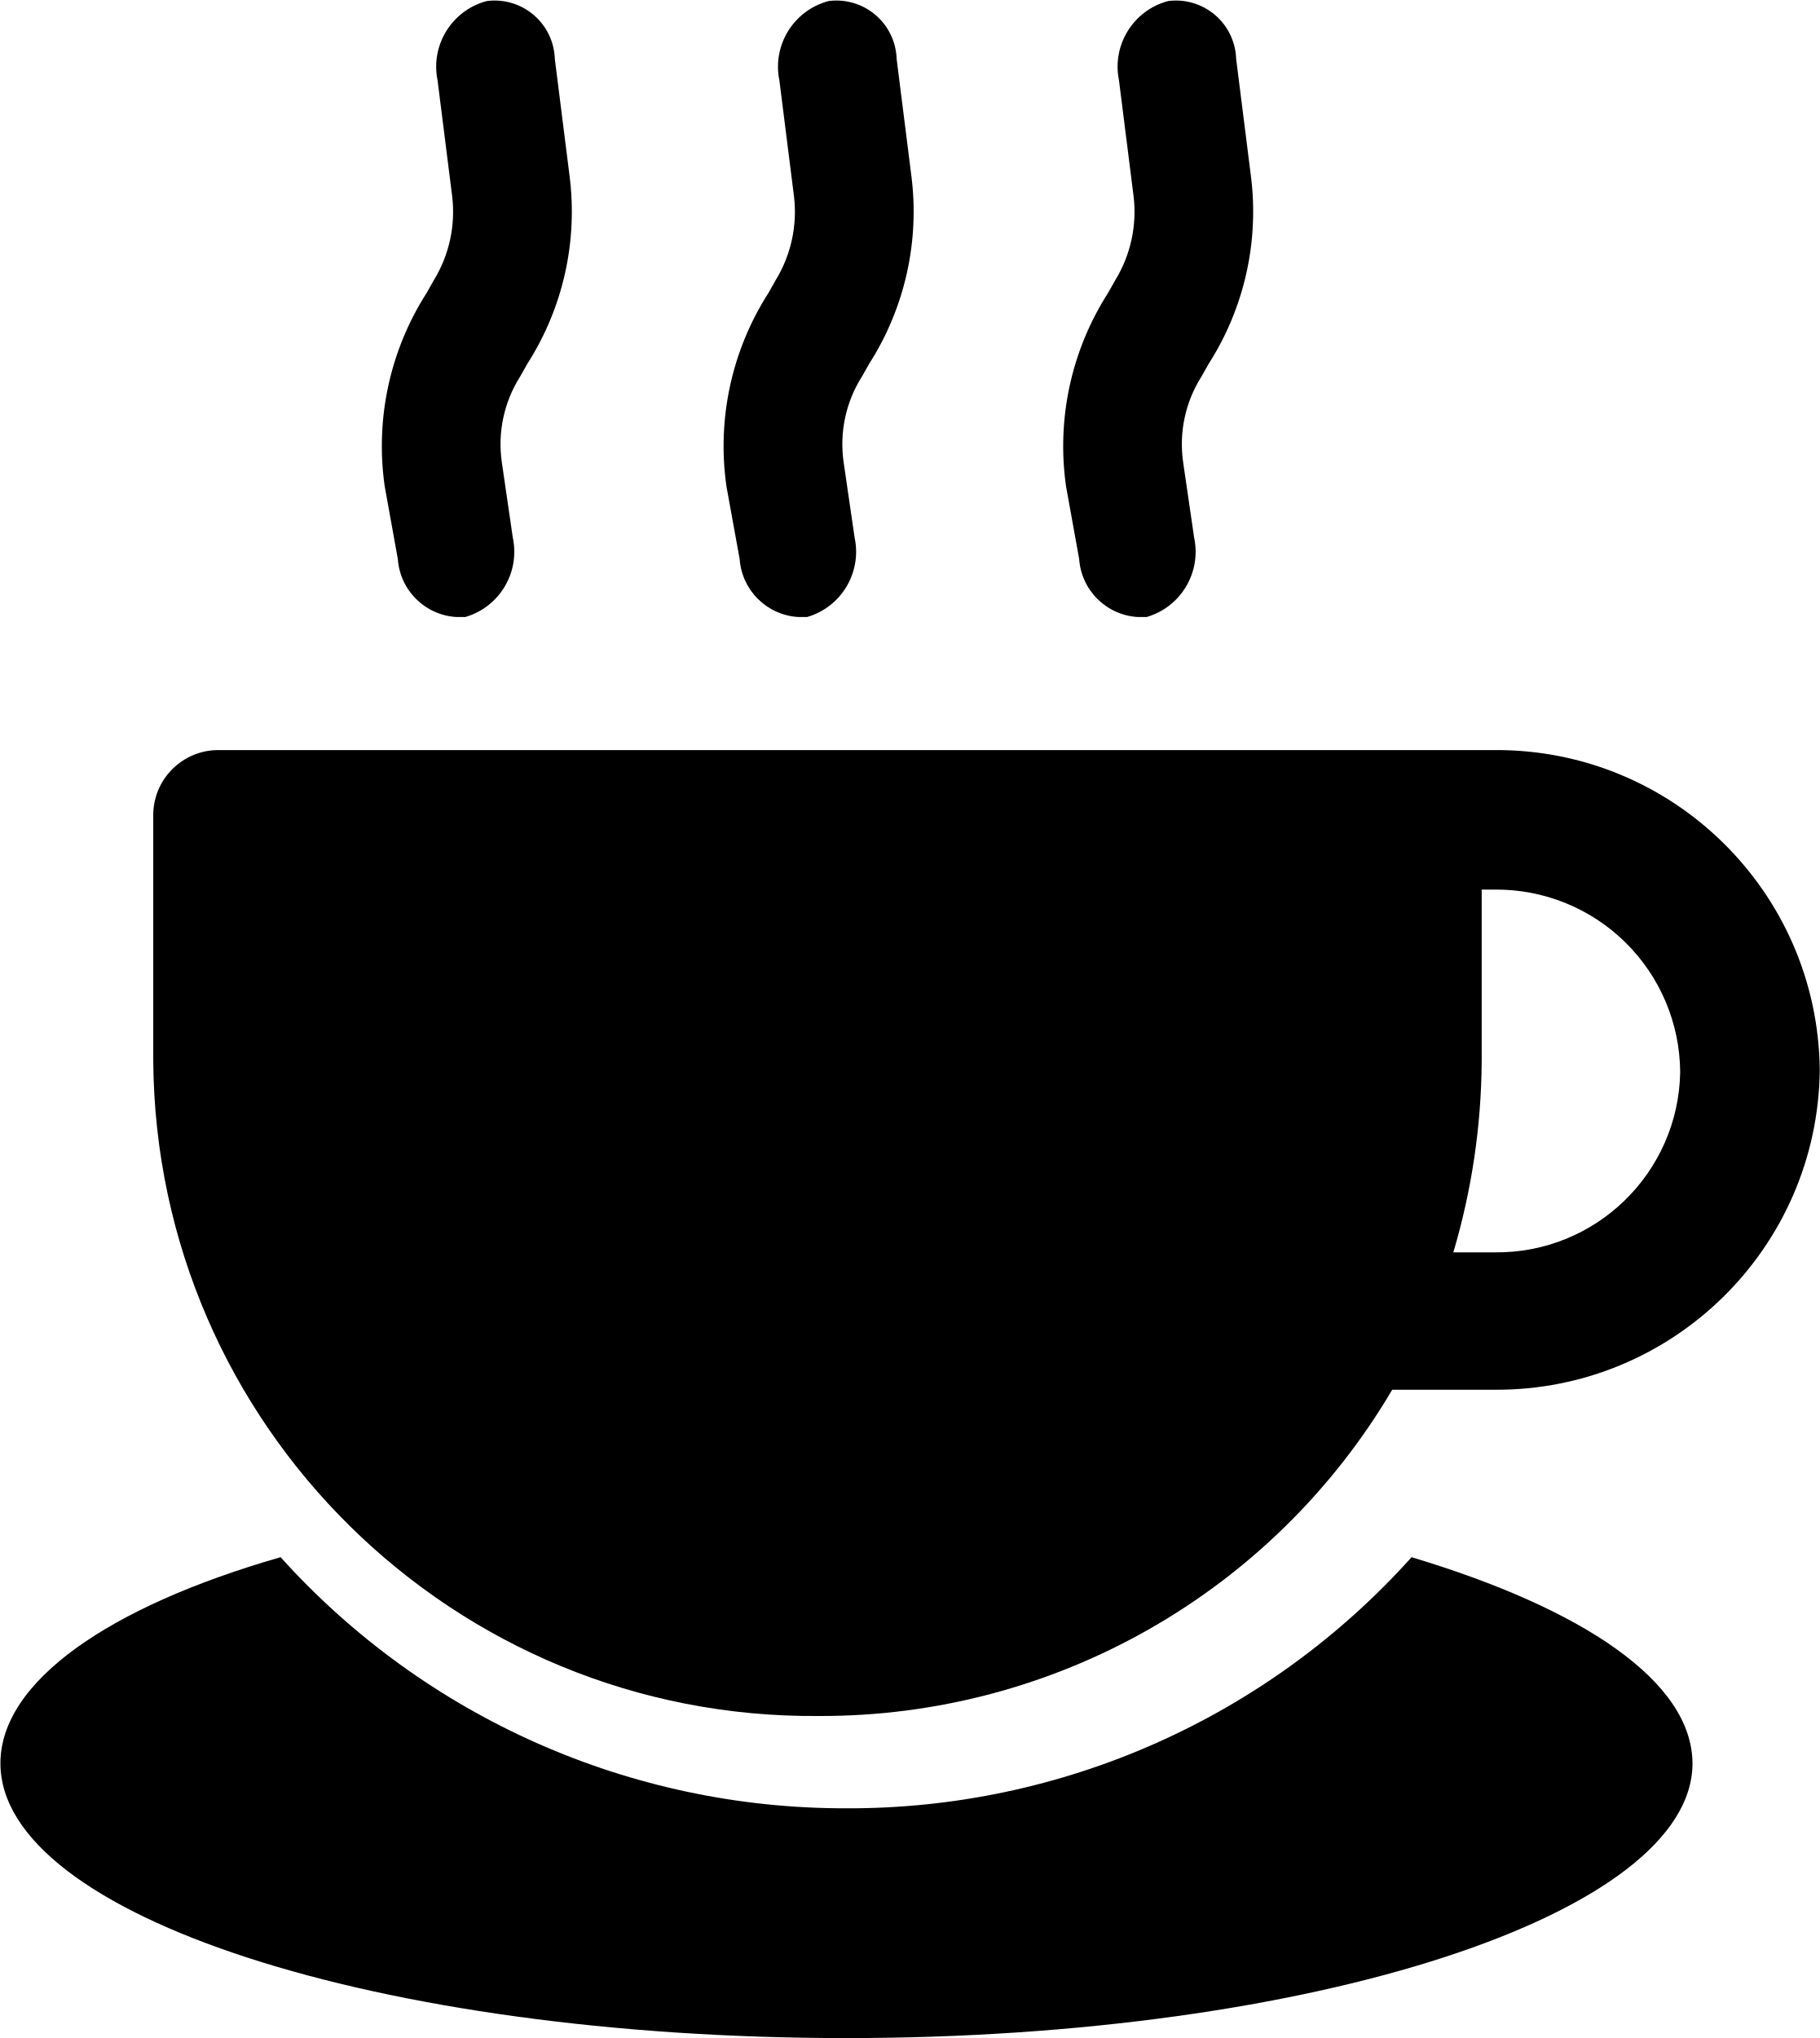
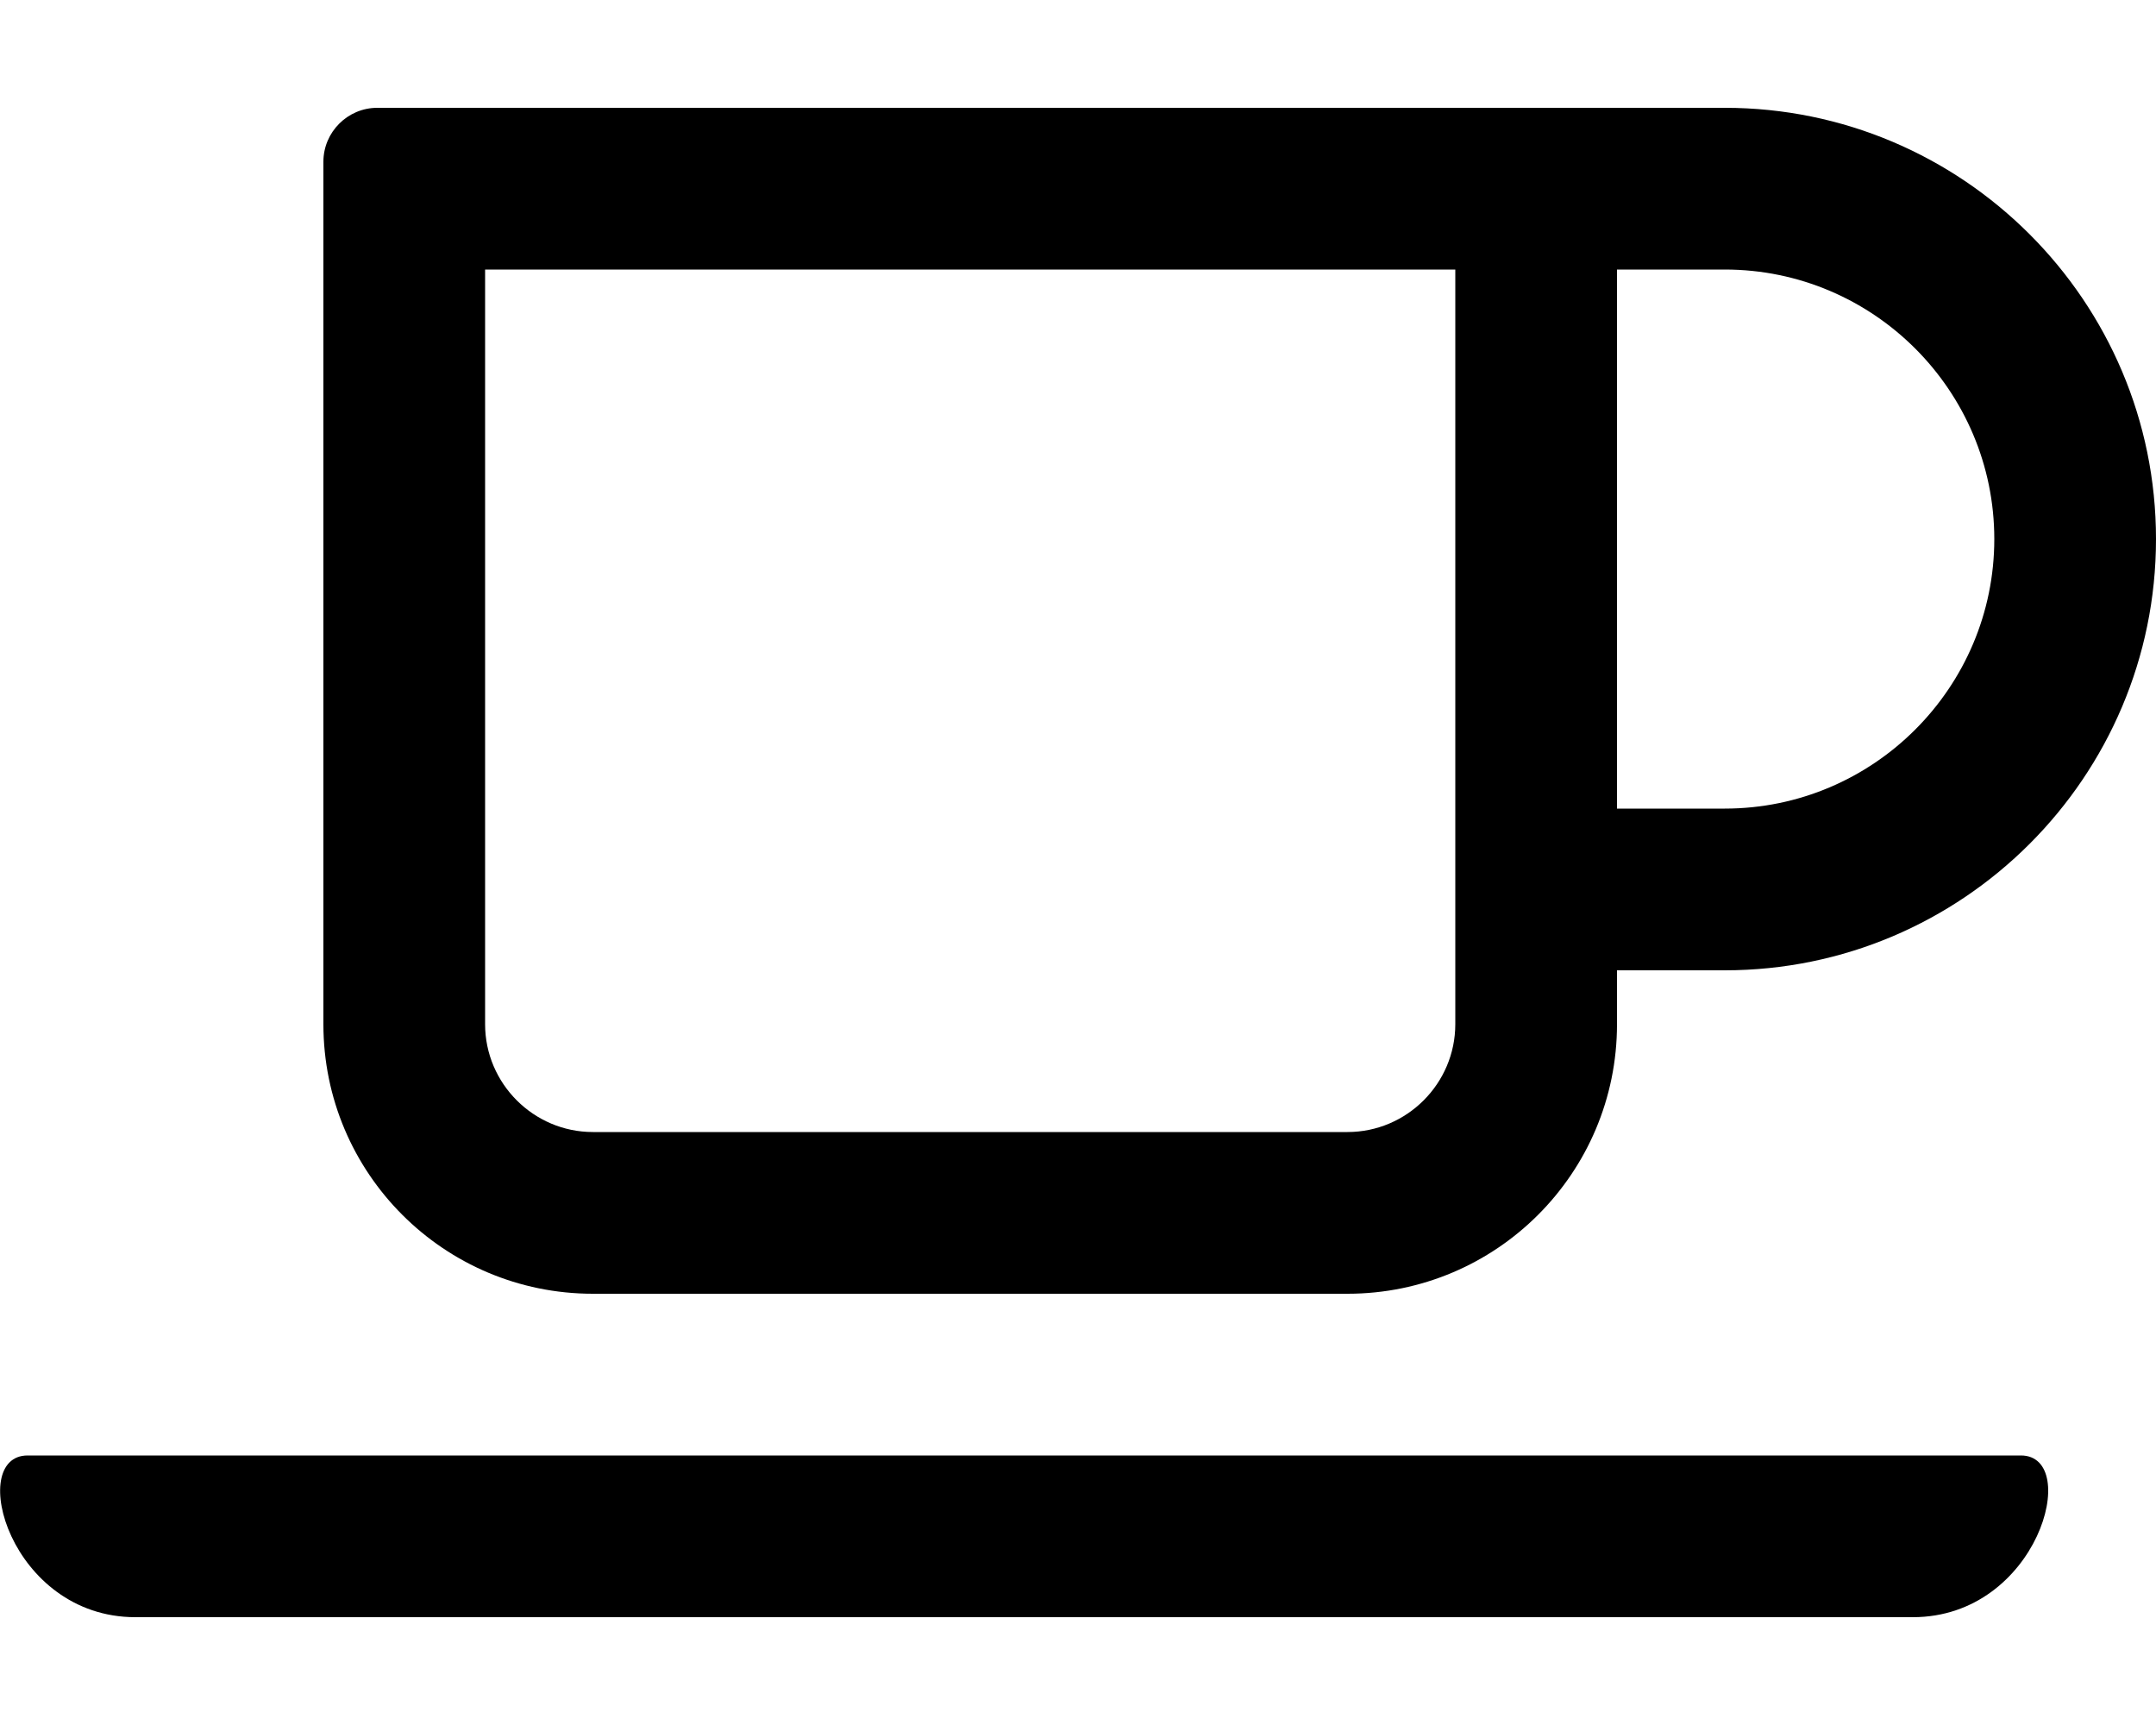
- <svg xmlns="http://www.w3.org/2000/svg" width="21.435" height="24" viewBox="0 0 21.435 24">
-   <path d="M-924.774,1026.1a8.9,8.9,0,0,1-6.661,2.957,8.943,8.943,0,0,1-6.66-2.957c-2.024.581-3.3,1.466-3.3,2.427,0,1.795,4.458,3.236,9.965,3.236s9.965-1.466,9.965-3.236C-921.47,1027.566-922.751,1026.707-924.774,1026.1Z" transform="translate(941.4 -1007.762)" />
-   <path d="M-917.2,988.5h-15.03a.767.767,0,0,0-.771.758v2.907a7.772,7.772,0,0,0,7.836,7.71h0a7.809,7.809,0,0,0,6.757-3.842h1.208a3.807,3.807,0,0,0,3.828-3.766h0A3.807,3.807,0,0,0-917.2,988.5Zm0,5.915h-.488a8.076,8.076,0,0,0,.334-2.25v-2.022h.154a2.164,2.164,0,0,1,2.184,2.149A2.16,2.16,0,0,1-917.2,994.415Z" transform="translate(934.806 -979.667)" />
-   <path d="M-923.763,960.138a.735.735,0,0,0,.688.682h.107a.8.8,0,0,0,.559-.935l-.129-.885a1.487,1.487,0,0,1,.215-1.011l.086-.152a3.326,3.326,0,0,0,.495-2.224l-.172-1.365a.71.71,0,0,0-.8-.682.8.8,0,0,0-.581.935l.172,1.365a1.542,1.542,0,0,1-.215.986l-.086.152a3.345,3.345,0,0,0-.494,2.275Z" transform="translate(928.449 -953.554)" />
-   <path d="M-908.163,960.138a.736.736,0,0,0,.688.682h.107a.8.8,0,0,0,.559-.935l-.129-.885a1.487,1.487,0,0,1,.215-1.011l.086-.152a3.326,3.326,0,0,0,.495-2.224l-.172-1.365a.71.71,0,0,0-.8-.682.8.8,0,0,0-.581.935l.172,1.365a1.541,1.541,0,0,1-.215.986l-.086.152a3.345,3.345,0,0,0-.495,2.275Z" transform="translate(916.875 -953.554)" />
-   <path d="M-892.663,960.138a.735.735,0,0,0,.688.682h.107a.8.8,0,0,0,.559-.935l-.129-.885a1.487,1.487,0,0,1,.215-1.011l.086-.152a3.326,3.326,0,0,0,.495-2.224l-.172-1.365a.71.71,0,0,0-.8-.682.8.8,0,0,0-.58.935l.172,1.365a1.542,1.542,0,0,1-.215.986l-.086.152a3.345,3.345,0,0,0-.495,2.275Z" transform="translate(905.374 -953.554)" />
+ <svg xmlns="http://www.w3.org/2000/svg" aria-hidden="true" focusable="false" data-prefix="far" data-icon="coffee" class="svg-inline--fa fa-coffee fa-w-20" role="img" viewBox="0 0 640 512">
+   <path fill="currentColor" d="M512 32H112c-8.8 0-16 7.2-16 16v256c0 44.2 35.8 80 80 80h224c44.2 0 80-35.8 80-80v-16h32c70.6 0 128-57.4 128-128S582.6 32 512 32zm-80 272c0 17.6-14.4 32-32 32H176c-17.6 0-32-14.4-32-32V80h288v224zm80-64h-32V80h32c44.1 0 80 35.9 80 80s-35.9 80-80 80zm55.8 240H40.2c-37.3 0-50.2-48-32-48h591.7c18.1 0 5.2 48-32.1 48z" />
</svg>
